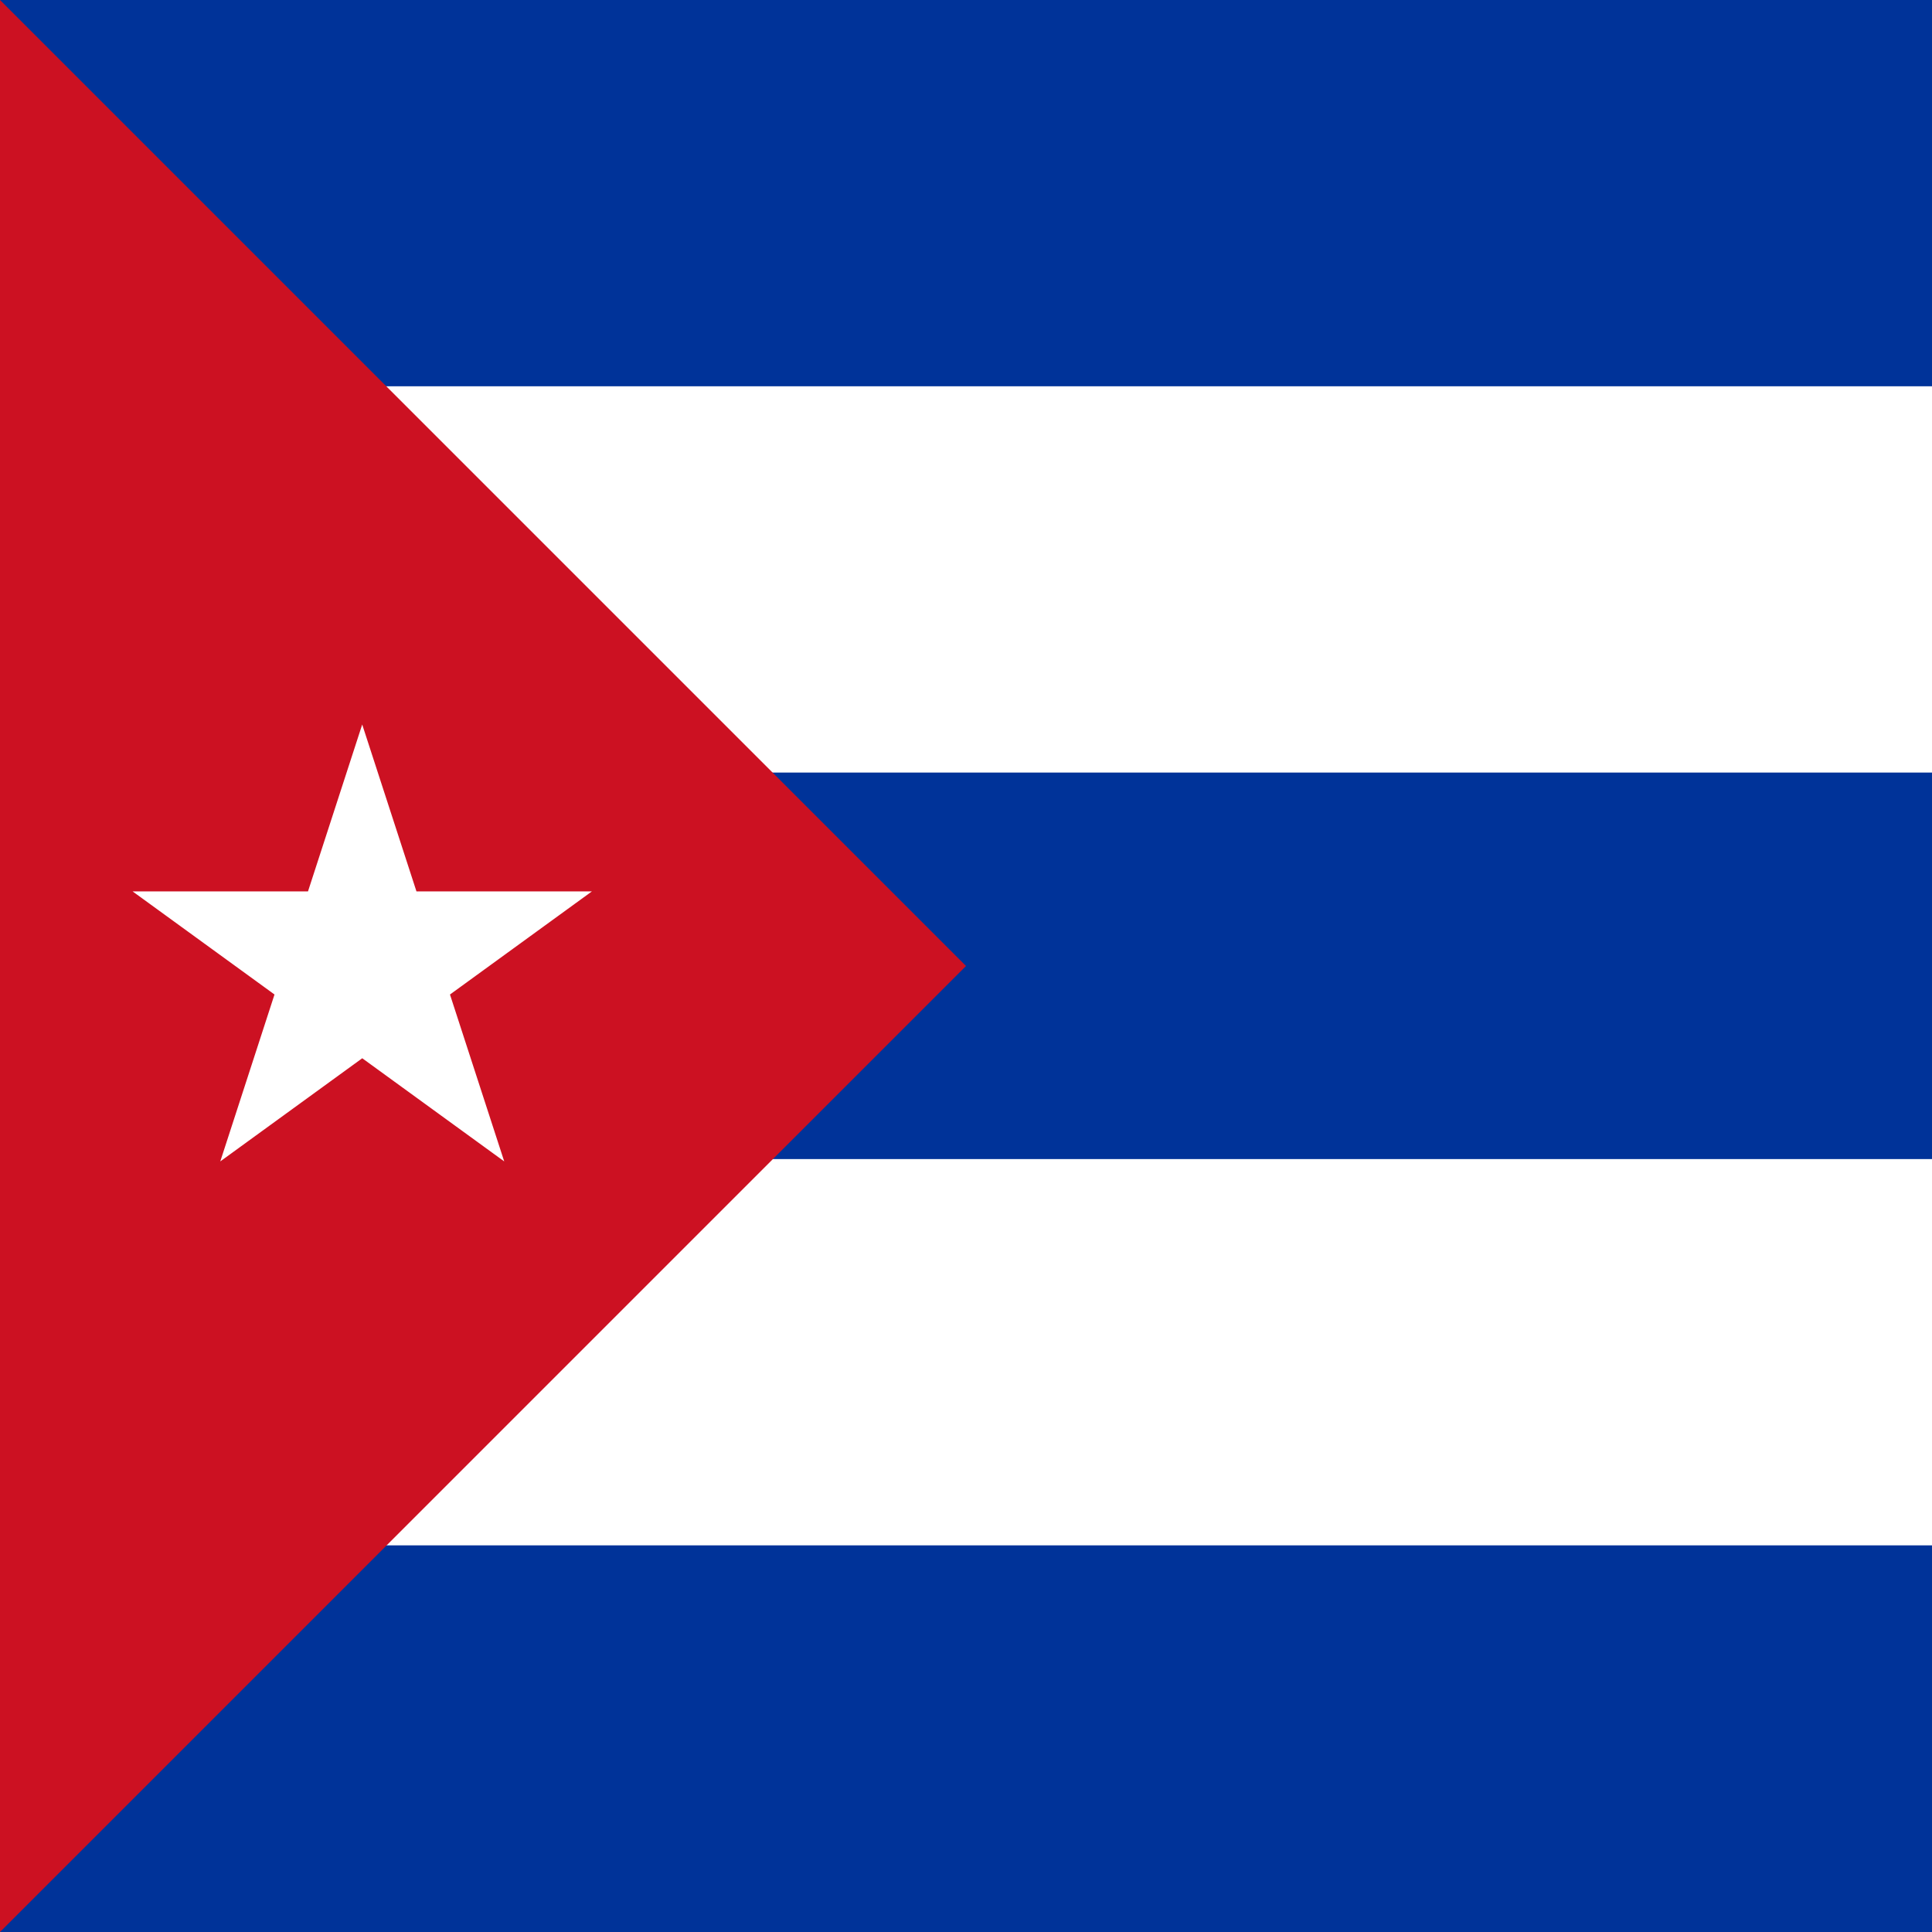
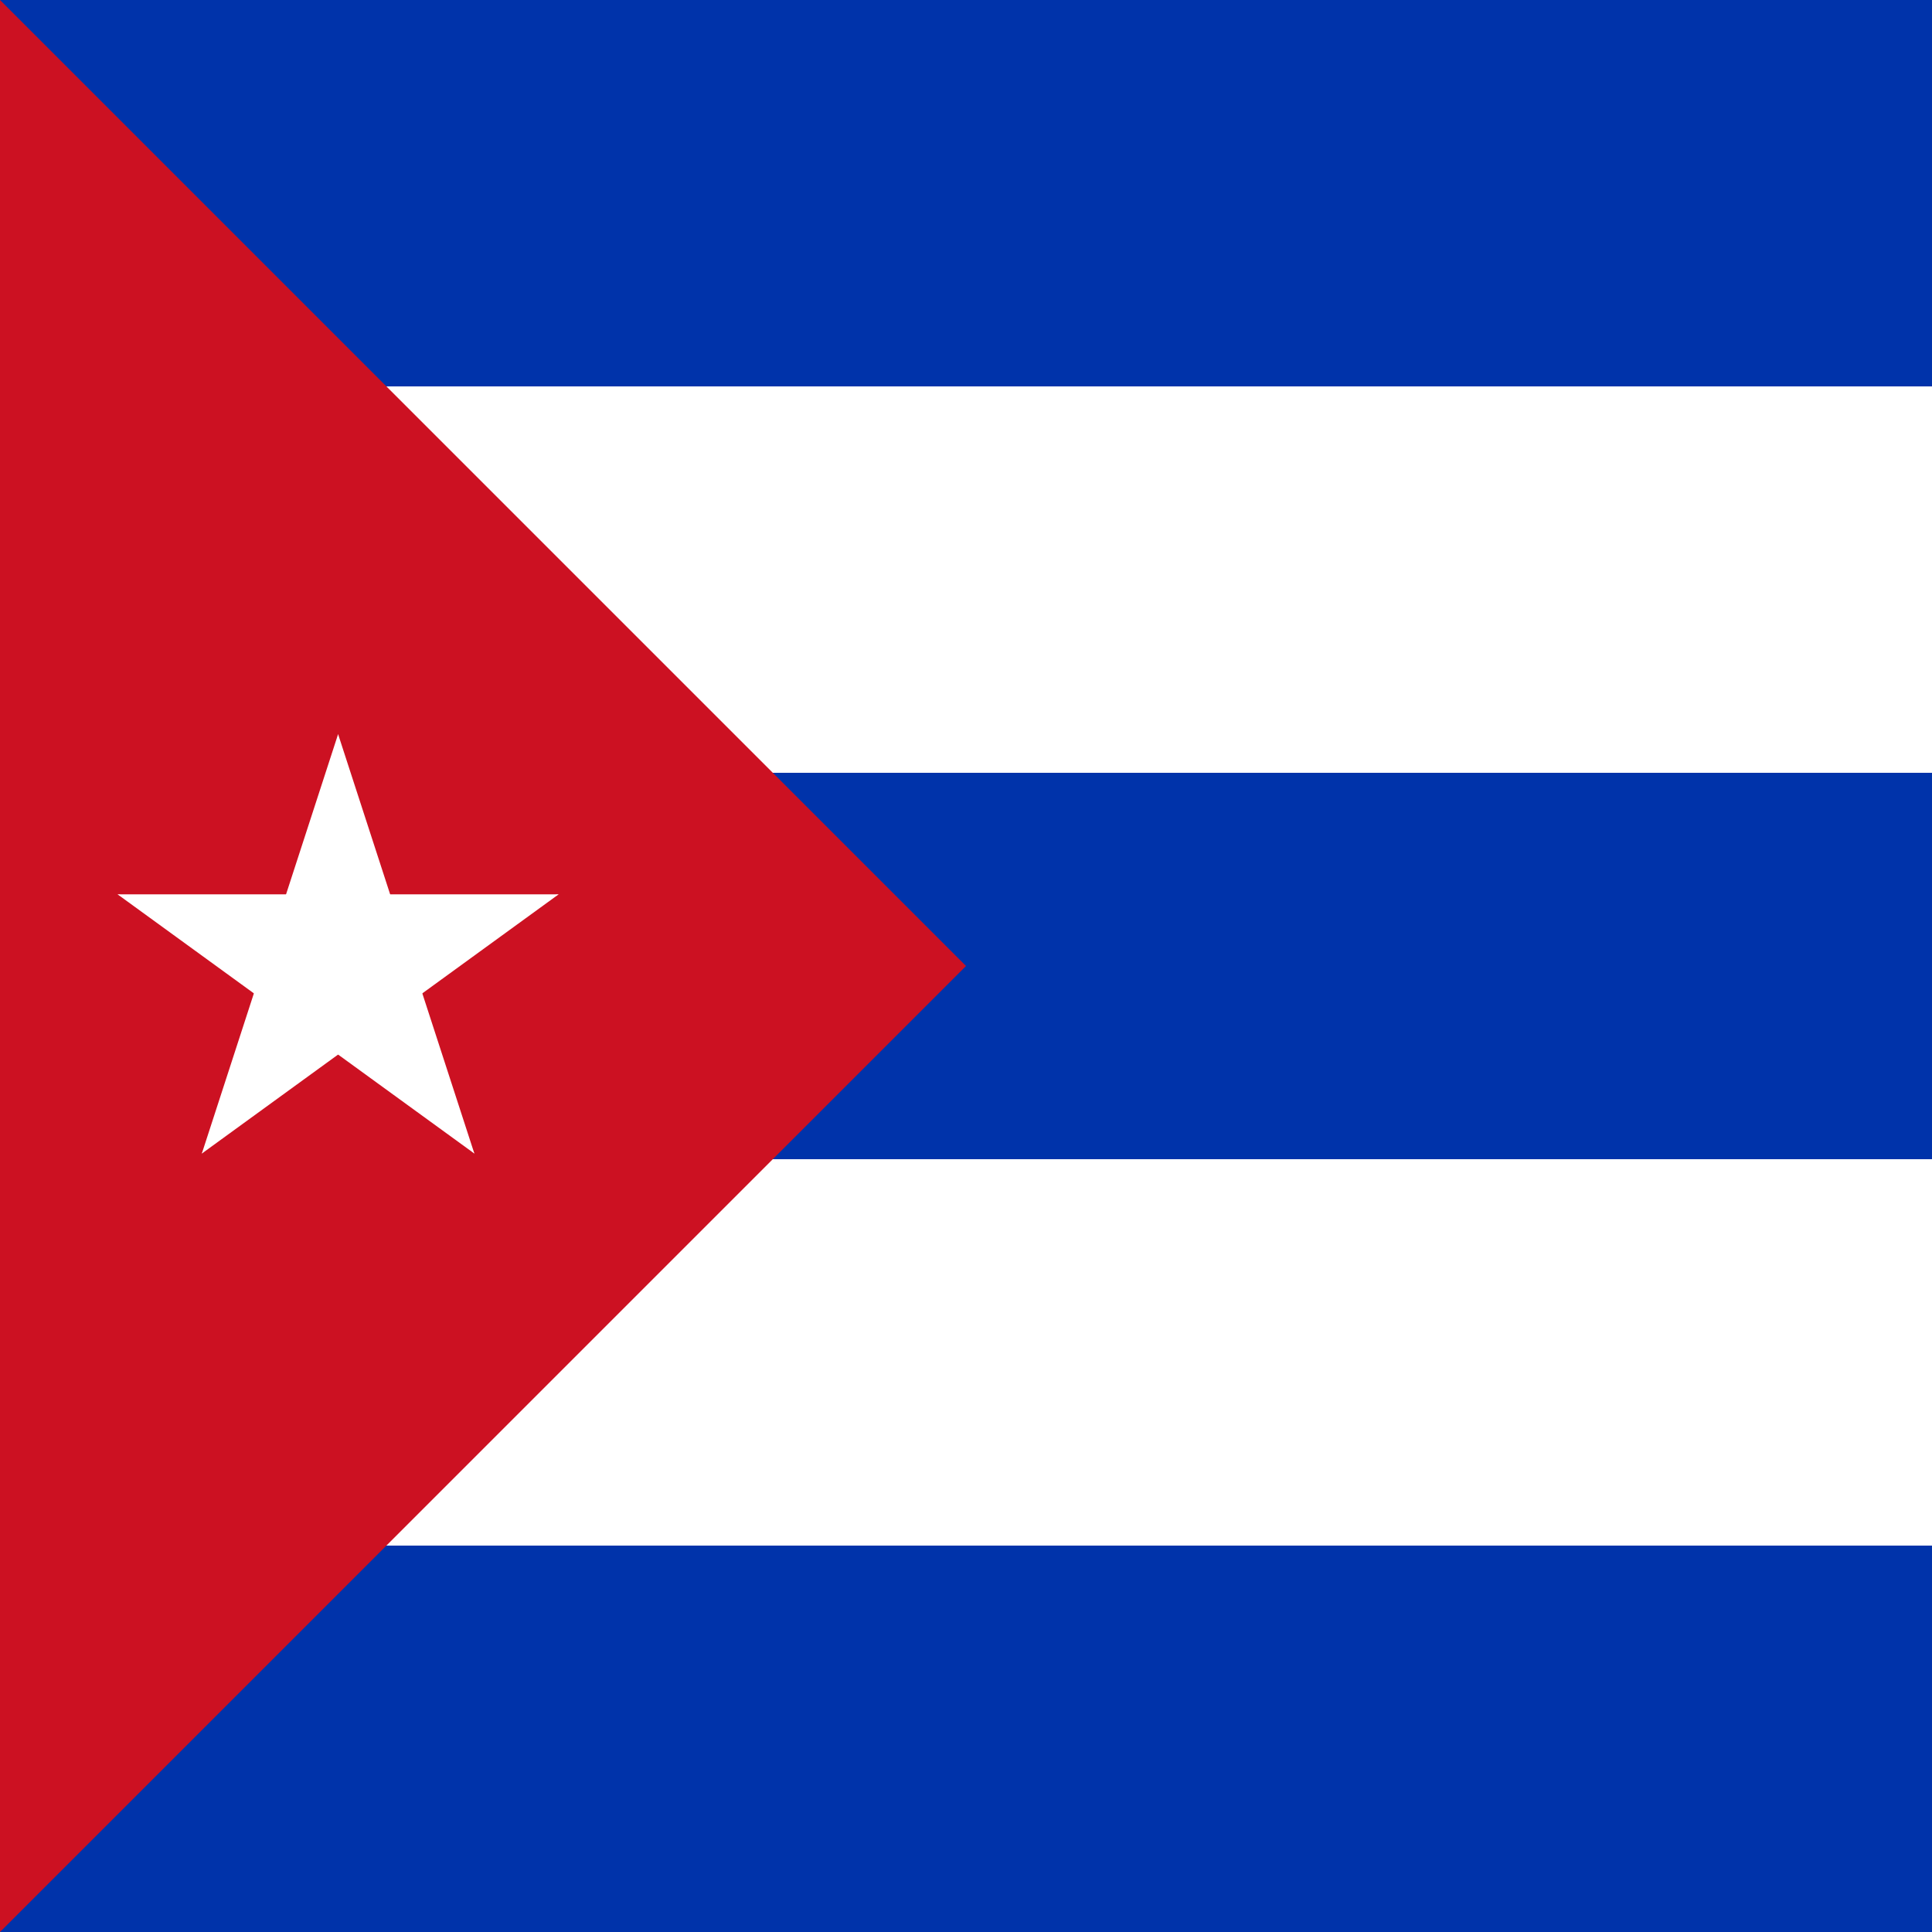
- <svg xmlns="http://www.w3.org/2000/svg" xmlns:xlink="http://www.w3.org/1999/xlink" width="96" height="96" viewBox="0 0 96 96" version="1.1" id="svg5">
-   <defs id="defs2">
-     <linearGradient id="outer">
-       <stop style="stop-color:#003399;stop-opacity:1;" offset="0" id="stop10417" />
-     </linearGradient>
-     <linearGradient id="white">
-       <stop style="stop-color:#ffffff;stop-opacity:1;" offset="0" id="stop1523" />
-     </linearGradient>
-     <linearGradient id="triangle">
-       <stop style="stop-color:#cc1122;stop-opacity:1;" offset="0" id="stop1517" />
-     </linearGradient>
-     <linearGradient xlink:href="#outer" id="linearGradient1533" x1="0" y1="4.233" x2="25.4" y2="4.233" gradientUnits="userSpaceOnUse" />
-     <linearGradient xlink:href="#triangle" id="linearGradient2322" gradientUnits="userSpaceOnUse" x1="0" y1="4.233" x2="25.4" y2="4.233" />
-     <linearGradient xlink:href="#white" id="linearGradient810" gradientUnits="userSpaceOnUse" x1="0" y1="4.233" x2="25.4" y2="4.233" />
-     <linearGradient xlink:href="#white" id="linearGradient2602" gradientUnits="userSpaceOnUse" x1="0" y1="4.233" x2="25.4" y2="4.233" />
-   </defs>
-   <g id="layer1" transform="scale(3.779528)">
-     <g id="g2594" transform="scale(1,3.2)">
-       <g id="g1527" style="fill:url(#linearGradient1533);fill-opacity:1.0;stroke:none;stroke-width:0;stroke-dasharray:none">
-         <rect style="font-variation-settings:'wght' 700;fill-opacity:1.0;stroke:none;stroke-width:0;stroke-linecap:square;stroke-dasharray:none" id="rect2561" width="25.4" height="7.938" x="0" y="-1.3914111e-07" />
-       </g>
-       <g id="g806" style="fill:url(#linearGradient2602);fill-opacity:1.0;stroke:none;stroke-width:0;stroke-dasharray:none">
-         <rect style="font-variation-settings:'wght' 700;stroke-width:0;stroke-linecap:square;fill-opacity:1.0" id="rect1614" width="25.4" height="1.587" x="0" y="1.587" />
-         <rect style="font-variation-settings:'wght' 700;stroke-width:0;stroke-linecap:square;fill-opacity:1.0" id="rect2557" width="25.4" height="1.587" x="0" y="4.762" />
-       </g>
+ <svg xmlns="http://www.w3.org/2000/svg" version="1.0" width="96" height="96" viewBox="0 0 100 100">
+   <style>.R{fill:#c12}.B{fill:#03a}.F{fill:#fff}</style>
+   <path class="B" d="M0 0h100v100H0z" />
+   <g class="F">
+     <path d="M0 20h100v20H0z" />
+     <path d="M0 60h100v20H0z" />
+   </g>
+   <path class="R" d="m0,0v100l50-50" />
+   <g class="F" transform="translate(17.5,50)">
+     <g id="c">
+       <path id="t" d="M0,-12V0H6" transform="rotate(18 0,-12)" />
+       <use href="#t" transform="scale(-1,1)" />
    </g>
-     <g id="g2320" style="fill-opacity:1.0;fill:url(#linearGradient2322);stroke-width:0;stroke-dasharray:none;stroke:none">
-       <path style="font-variation-settings:'wght' 700;stroke-width:0;stroke-linecap:square;fill-opacity:1.0;stroke:none;stroke-dasharray:none" d="M 0,0 12.7,12.7 0,25.4 Z" id="path2318" />
-     </g>
-     <g id="g1560" style="fill-opacity:1;fill:url(#linearGradient810);stroke-width:0;stroke-dasharray:none;stroke:none">
-       <path style="font-variation-settings:'wght' 700;stroke-width:0;stroke-linecap:square" d="M 4.762,9.525 2.896,15.269 7.782,11.719 H 1.743 l 4.886,3.55 z" id="path2606" />
-     </g>
+     <use href="#c" transform="rotate(72)" />
+     <use href="#c" transform="rotate(144)" />
+     <use href="#c" transform="rotate(216)" />
+     <use href="#c" transform="rotate(288)" />
  </g>
</svg>
